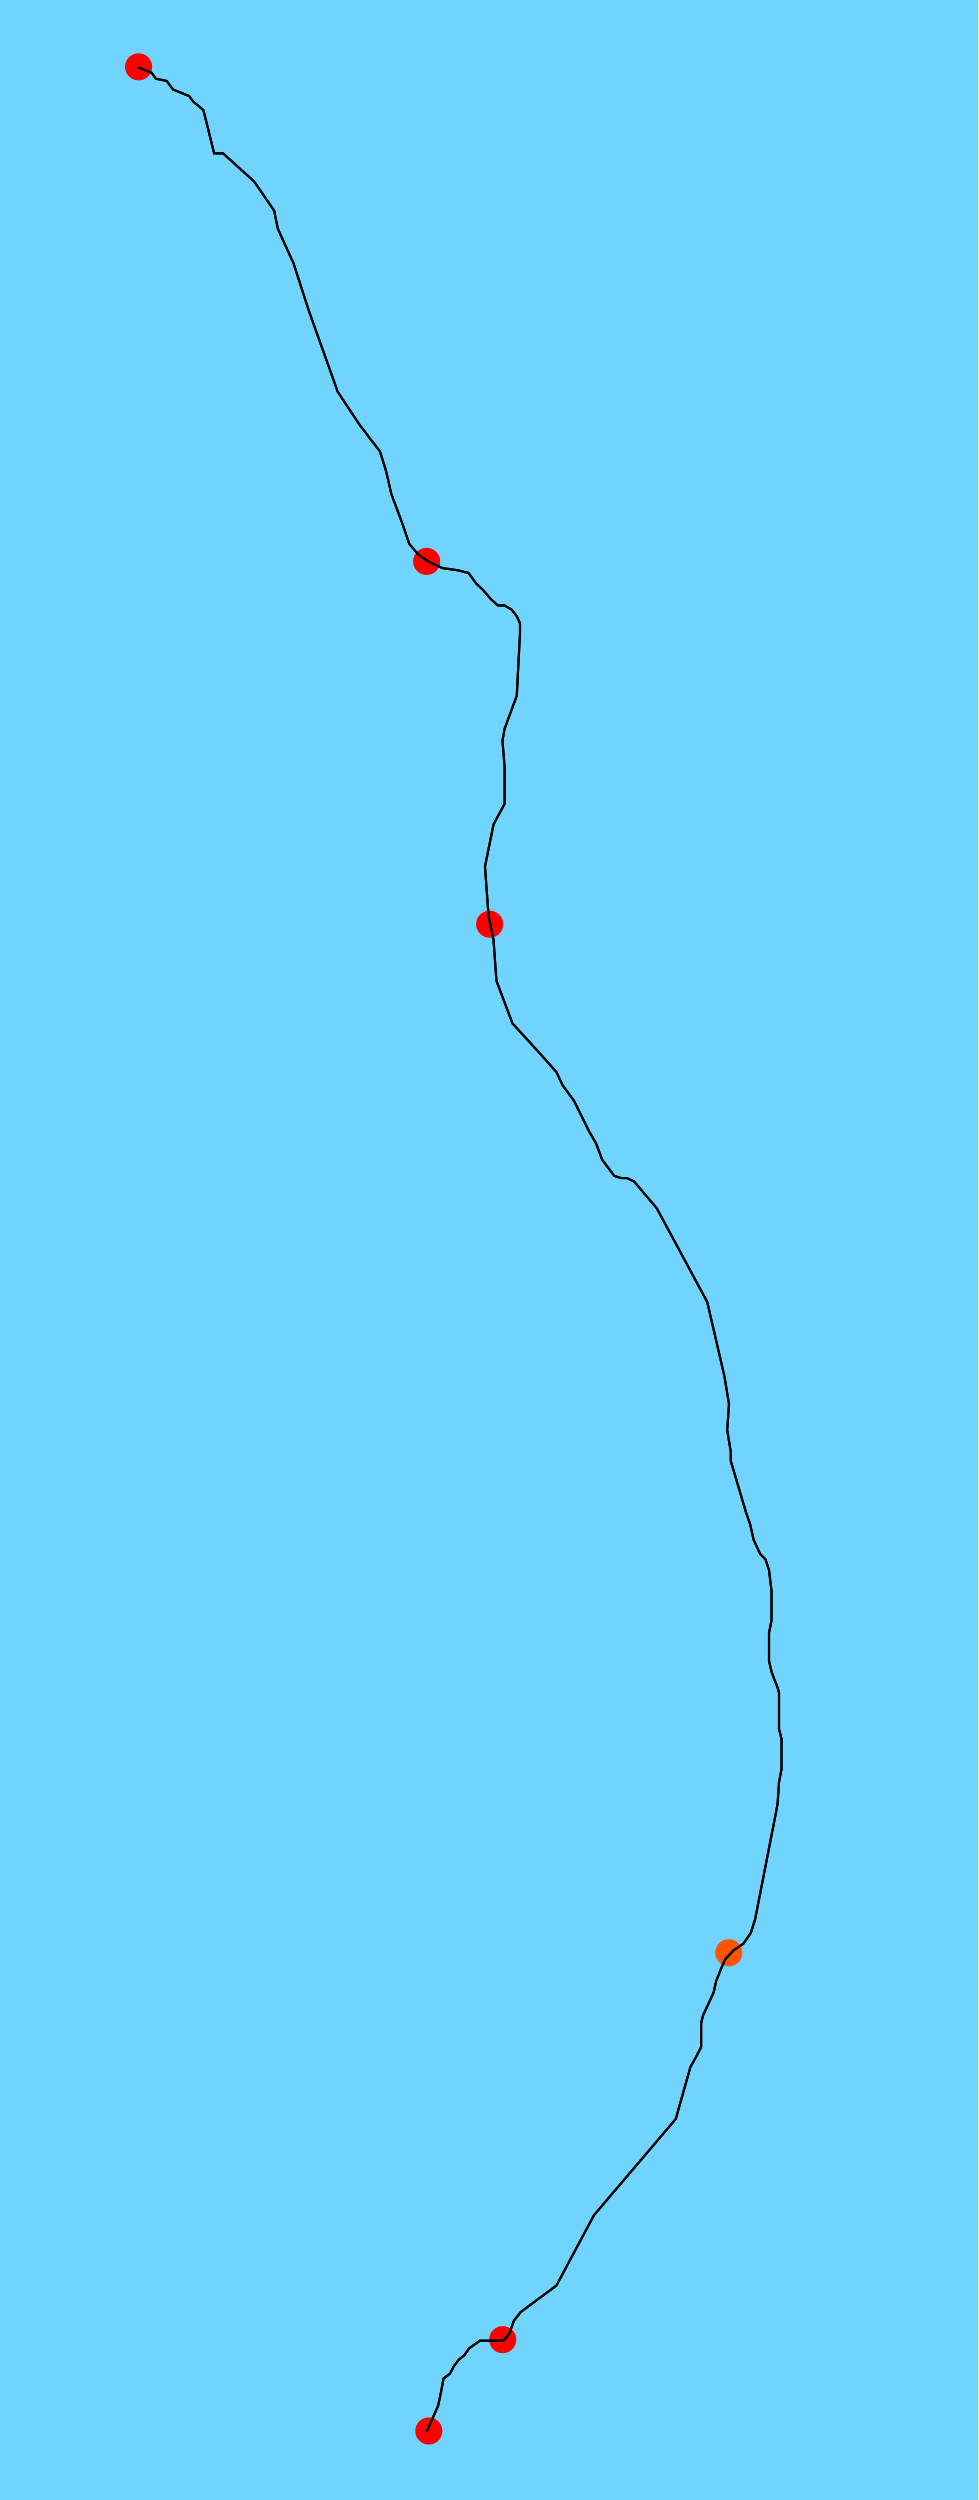
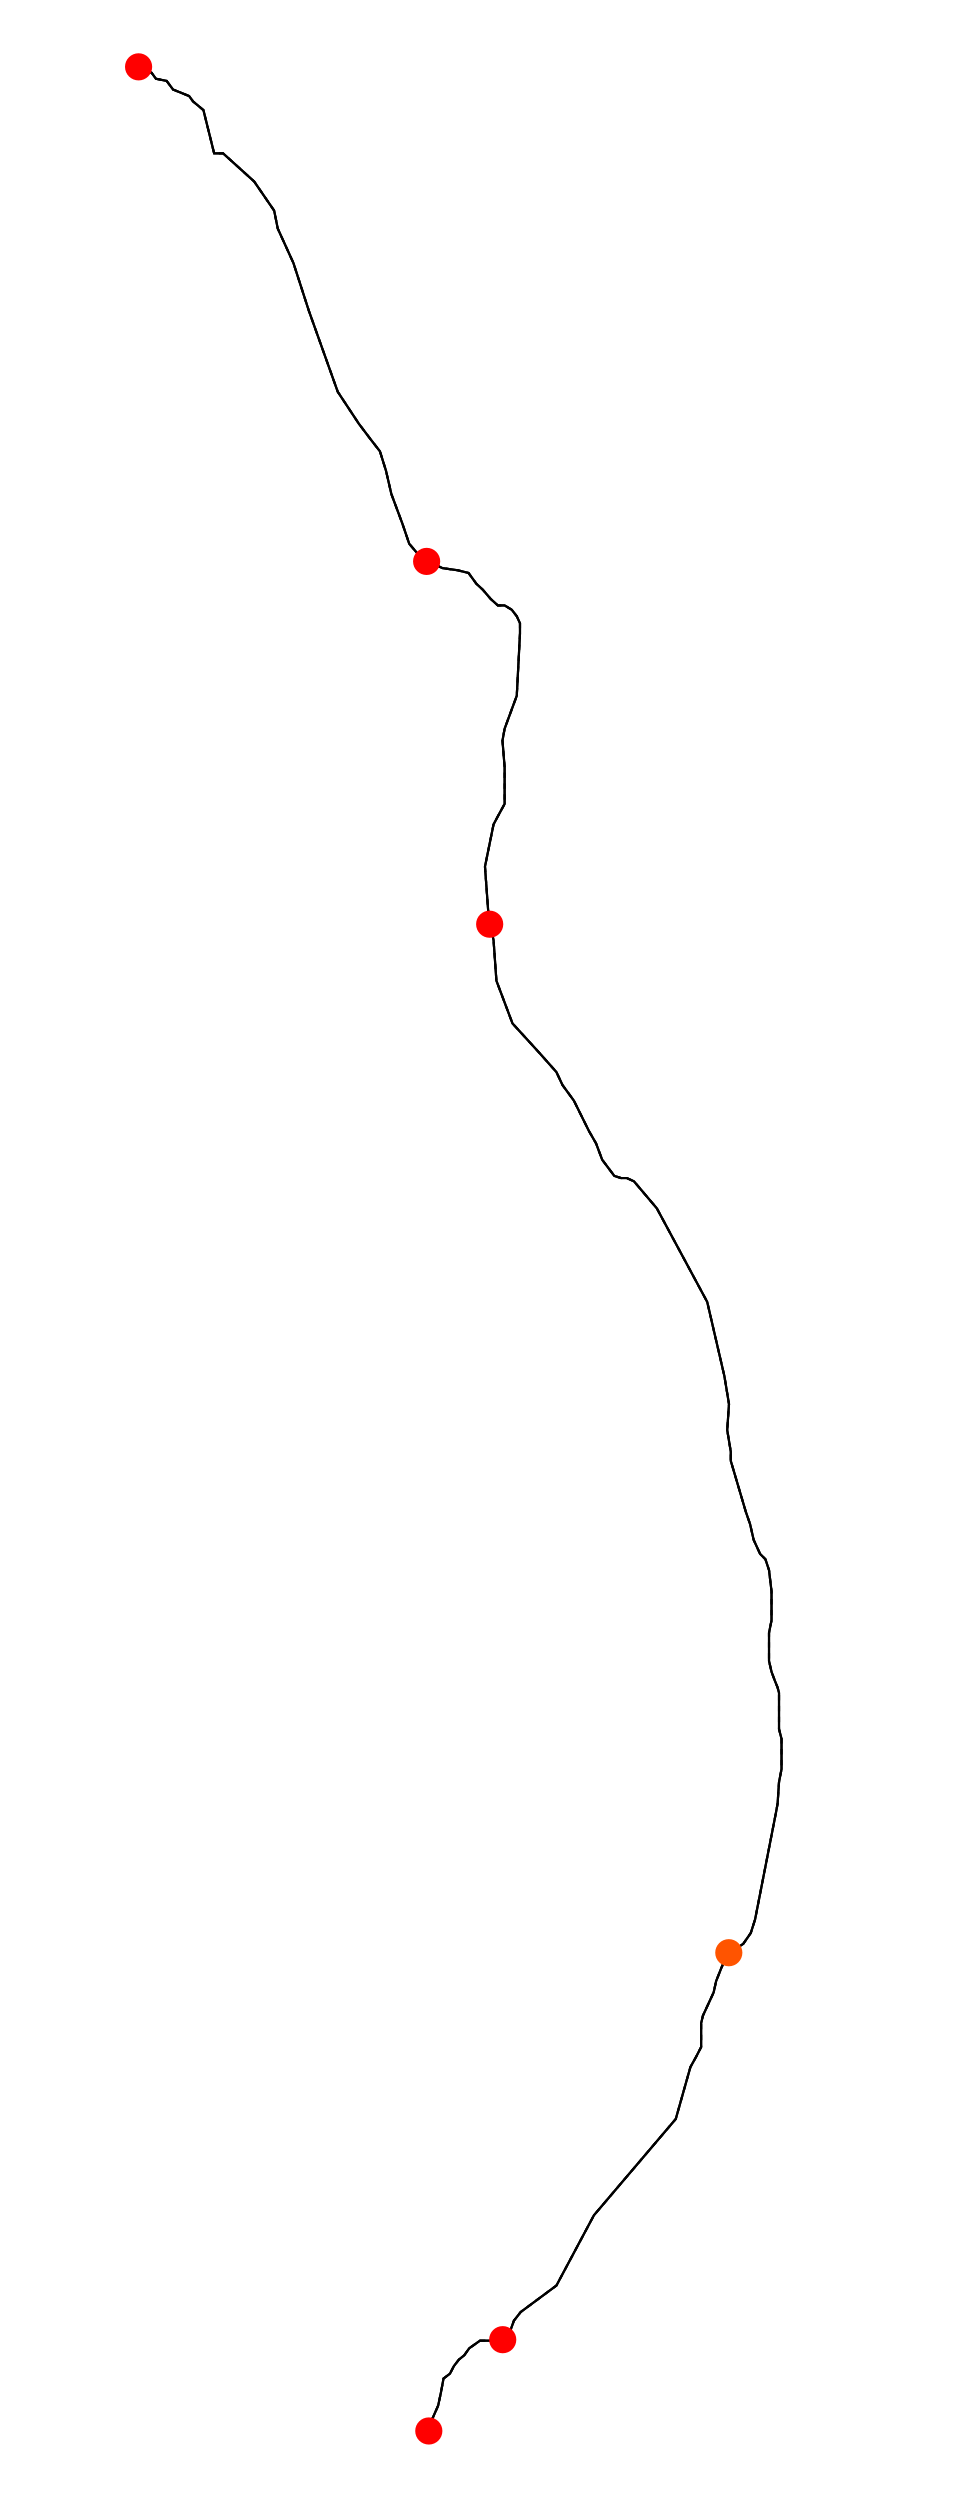
- <svg xmlns="http://www.w3.org/2000/svg" id="svg-el" height="400" viewBox="0 0 900 2300" fill="none">
+ <svg xmlns="http://www.w3.org/2000/svg" id="svg-el" viewBox="0 0 900 2300" fill="none">
  <g id="canvas">
-     <rect id="map" width="900" height="2300" fill="#71D4FF" />
-     <g id="locations">
-       <circle id="point-1" cx="127.5" cy="61.5" r="12.5" transform="rotate(-90 127.5 61.5)" fill="#FF0000" />
-       <circle id="point-3" cx="450.5" cy="850.265" r="12.5" transform="rotate(-90 450.5 850.265)" fill="#FF0000" />
-       <circle id="point-4" cx="670.5" cy="1796.5" r="12.5" transform="rotate(-90 670.5 1796.5)" fill="#FF5400" />
-       <circle id="point-5" cx="462.5" cy="2152.5" r="12.5" transform="rotate(-90 462.5 2152.5)" fill="#FF0000" />
-       <circle id="point-6" cx="394.5" cy="2236.5" r="12.5" transform="rotate(-90 394.5 2236.5)" fill="#FF0000" />
-       <circle id="point-2" cx="392.5" cy="516.5" r="12.5" transform="rotate(-90 392.5 516.5)" fill="#FF0000" />
+     <rect id="map" height="100%" fill="#71D4FF" />
+     <g id="trail-path-1" stroke="grey" stroke-dasharray="5 5">
+       <path id="trail-path-1" d="M127 62L139.491 66.975L143.435 72.447L153.297 74.437L159.213 82.397L174.005 88.367L177.621 93.341L187.153 101.301L197.014 141.1H205.232L233.83 166.969L252.237 193.833L255.524 210.25L269.987 242.089L284.122 285.868L310.747 360.49L330.14 389.842L340.659 403.771L349.534 415.214L355.122 433.123L360.053 454.515L370.243 481.876L376.488 500.283L385.363 510.731L394.238 516.7L407.058 522.67L421.192 524.66L431.053 527.147L438.285 537.097L444.202 542.57L451.433 551.027L458.007 556.997H464.253L470.827 560.976L475.429 566.946L478.387 573.414V582.866L475.429 640.076L464.253 670.423L462.28 681.368L464.253 705.744V739.573L458.007 751.015L454.063 758.478L446.174 797.281L449.461 842.552L454.063 864.939L456.692 902.25L471.484 941.552L496.466 968.913L511.915 986.325L517.503 998.265L528.022 1012.69L541.827 1040.55L548.401 1051.99L553.989 1066.92L565.165 1081.84L571.411 1083.83H576.67L583.244 1086.82L604.281 1111.69L650.629 1197.76L666.407 1265.91L670.68 1291.78L669.037 1315.66L672.324 1335.56V1344.02L686.129 1390.78L690.074 1402.22L693.361 1416.65L699.278 1429.58L704.208 1434.56L707.495 1444.51L709.796 1463.91V1477.34V1490.77L707.495 1502.22V1528.09L709.796 1538.03L712.755 1545.99L715.384 1552.46L716.699 1557.44V1580.32V1590.77L719 1599.72V1627.58L716.699 1639.52L715.384 1659.42L713.741 1668.38L694.676 1765.88L690.731 1778.32L683.828 1788.27L674.953 1794.24L667.393 1802.2L663.777 1810.16L658.847 1822.6L656.546 1833.04L646.685 1854.43L645.041 1861.4V1874.83V1883.29L640.439 1892.24L635.18 1901.7L621.703 1949.45L546.429 2038.01L511.915 2102.68L479.044 2127.06L472.799 2135.02L468.526 2146.96L462.938 2153.42H457.35H449.79H441.572L431.711 2160.39L427.109 2166.85L422.178 2170.83L417.576 2176.8L413.961 2183.77L408.044 2188.25L405.743 2200.68L403.113 2213.12L392.595 2237" stroke="black" stroke-width="2" />
    </g>
    <g id="trail-path">
      <path id="trail-path" d="M127 62L139.491 66.975L143.435 72.447L153.297 74.437L159.213 82.397L174.005 88.367L177.621 93.341L187.153 101.301L197.014 141.1H205.232L233.83 166.969L252.237 193.833L255.524 210.25L269.987 242.089L284.122 285.868L310.747 360.49L330.14 389.842L340.659 403.771L349.534 415.214L355.122 433.123L360.053 454.515L370.243 481.876L376.488 500.283L385.363 510.731L394.238 516.7L407.058 522.67L421.192 524.66L431.053 527.147L438.285 537.097L444.202 542.57L451.433 551.027L458.007 556.997H464.253L470.827 560.976L475.429 566.946L478.387 573.414V582.866L475.429 640.076L464.253 670.423L462.28 681.368L464.253 705.744V739.573L458.007 751.015L454.063 758.478L446.174 797.281L449.461 842.552L454.063 864.939L456.692 902.25L471.484 941.552L496.466 968.913L511.915 986.325L517.503 998.265L528.022 1012.69L541.827 1040.55L548.401 1051.99L553.989 1066.92L565.165 1081.84L571.411 1083.83H576.67L583.244 1086.82L604.281 1111.69L650.629 1197.76L666.407 1265.91L670.68 1291.78L669.037 1315.66L672.324 1335.56V1344.02L686.129 1390.78L690.074 1402.22L693.361 1416.65L699.278 1429.58L704.208 1434.56L707.495 1444.51L709.796 1463.91V1477.34V1490.77L707.495 1502.22V1528.09L709.796 1538.03L712.755 1545.99L715.384 1552.46L716.699 1557.44V1580.32V1590.77L719 1599.72V1627.58L716.699 1639.52L715.384 1659.42L713.741 1668.38L694.676 1765.88L690.731 1778.32L683.828 1788.27L674.953 1794.24L667.393 1802.2L663.777 1810.16L658.847 1822.6L656.546 1833.04L646.685 1854.43L645.041 1861.4V1874.83V1883.29L640.439 1892.24L635.18 1901.7L621.703 1949.45L546.429 2038.01L511.915 2102.68L479.044 2127.06L472.799 2135.02L468.526 2146.96L462.938 2153.42H457.35H449.79H441.572L431.711 2160.39L427.109 2166.85L422.178 2170.83L417.576 2176.8L413.961 2183.77L408.044 2188.25L405.743 2200.68L403.113 2213.12L392.595 2237" stroke="black" stroke-width="2" />
    </g>
    <g id="camera-path">
      <path id="camera-path" d="M127 62L139.491 66.975L143.435 72.447L153.297 74.437L159.213 82.397L174.005 88.367L177.621 93.341L187.153 101.301L197.014 141.1H205.232L233.83 166.969L252.237 193.833L255.524 210.25L269.987 242.089L284.122 285.868L310.747 360.49L330.14 389.842L340.659 403.771L349.534 415.214L355.122 433.123L360.053 454.515L370.243 481.876L376.488 500.283L385.363 510.731L394.238 516.7L407.058 522.67L421.192 524.66L431.053 527.147L438.285 537.097L444.202 542.57L451.433 551.027L458.007 556.997H464.253L470.827 560.976L475.429 566.946L478.387 573.414V582.866L475.429 640.076L464.253 670.423L462.28 681.368L464.253 705.744V739.573L458.007 751.015L454.063 758.478L446.174 797.281L449.461 842.552L454.063 864.939L456.692 902.25L471.484 941.552L496.466 968.913L511.915 986.325L517.503 998.265L528.022 1012.69L541.827 1040.55L548.401 1051.99L553.989 1066.92L565.165 1081.84L571.411 1083.83H576.67L583.244 1086.82L604.281 1111.69L650.629 1197.76L666.407 1265.91L670.68 1291.78L669.037 1315.66L672.324 1335.56V1344.02L686.129 1390.78L690.074 1402.22L693.361 1416.65L699.278 1429.58L704.208 1434.56L707.495 1444.51L709.796 1463.91V1477.34V1490.77L707.495 1502.22V1528.09L709.796 1538.03L712.755 1545.99L715.384 1552.46L716.699 1557.44V1580.32V1590.77L719 1599.72V1627.58L716.699 1639.52L715.384 1659.42L713.741 1668.38L694.676 1765.88L690.731 1778.32L683.828 1788.27L674.953 1794.24L667.393 1802.2L663.777 1810.16L658.847 1822.6L656.546 1833.04L646.685 1854.43L645.041 1861.4V1874.83V1883.29L640.439 1892.24L635.18 1901.7L621.703 1949.45L546.429 2038.01L511.915 2102.68L479.044 2127.06L472.799 2135.02L468.526 2146.96L462.938 2153.42H457.35H449.79H441.572L431.711 2160.39L427.109 2166.85L422.178 2170.83L417.576 2176.8L413.961 2183.77L408.044 2188.25L405.743 2200.68L403.113 2213.12L392.595 2237" stroke="black" stroke-width="2" />
    </g>
  </g>
+   <g id="locations">
+     <circle id="point-1" cx="127.5" cy="61.5" r="12.5" transform="rotate(-90 127.5 61.5)" fill="#FF0000" />
+     <circle id="point-3" cx="450.5" cy="850.265" r="12.5" transform="rotate(-90 450.5 850.265)" fill="#FF0000" />
+     <circle id="point-4" cx="670.5" cy="1796.5" r="12.5" transform="rotate(-90 670.5 1796.5)" fill="#FF5400" />
+     <circle id="point-5" cx="462.5" cy="2152.5" r="12.5" transform="rotate(-90 462.5 2152.5)" fill="#FF0000" />
+     <circle id="point-6" cx="394.5" cy="2236.5" r="12.5" transform="rotate(-90 394.5 2236.5)" fill="#FF0000" />
+     <circle id="point-2" cx="392.5" cy="516.5" r="12.5" transform="rotate(-90 392.5 516.5)" fill="#FF0000" />
+   </g>
</svg>
